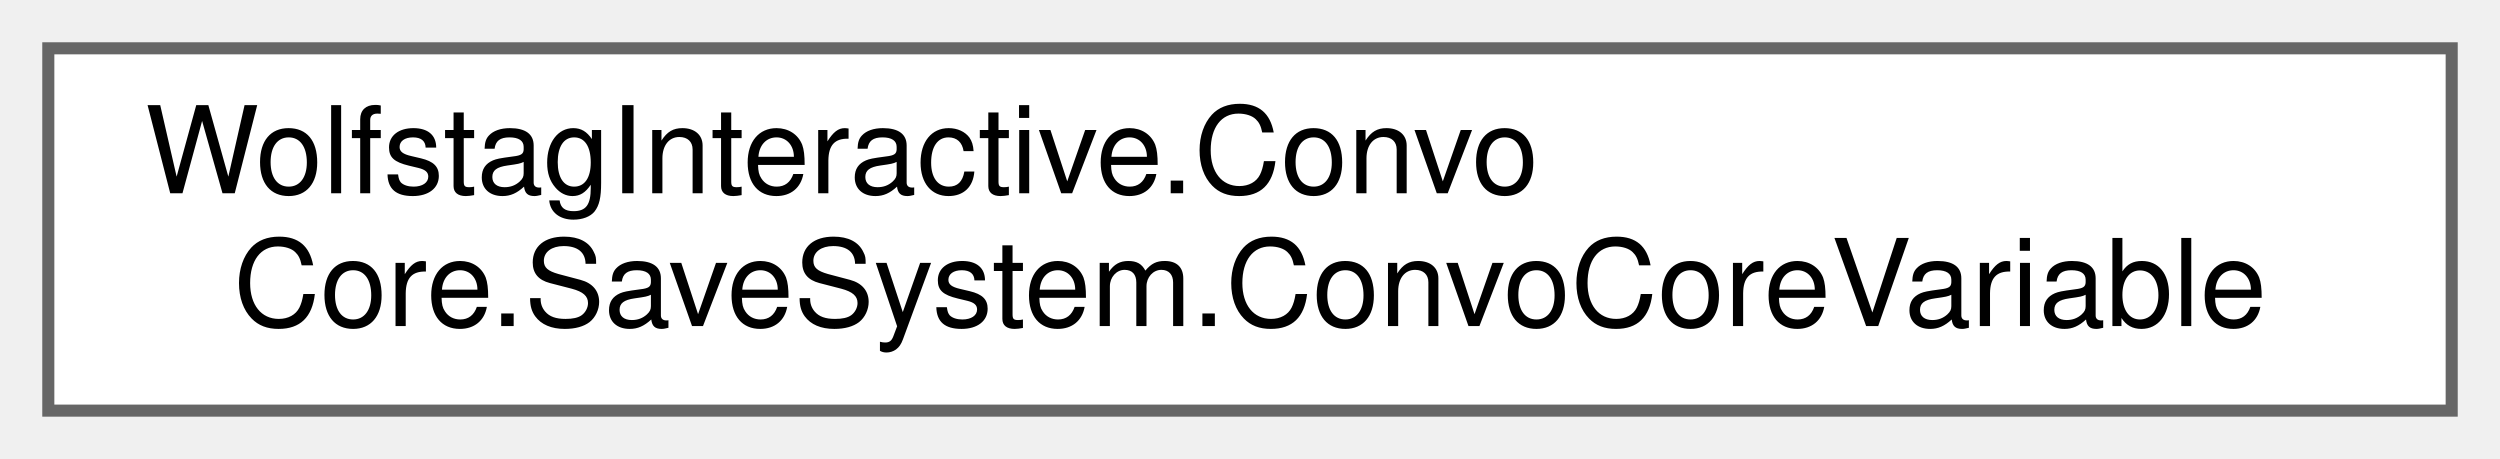
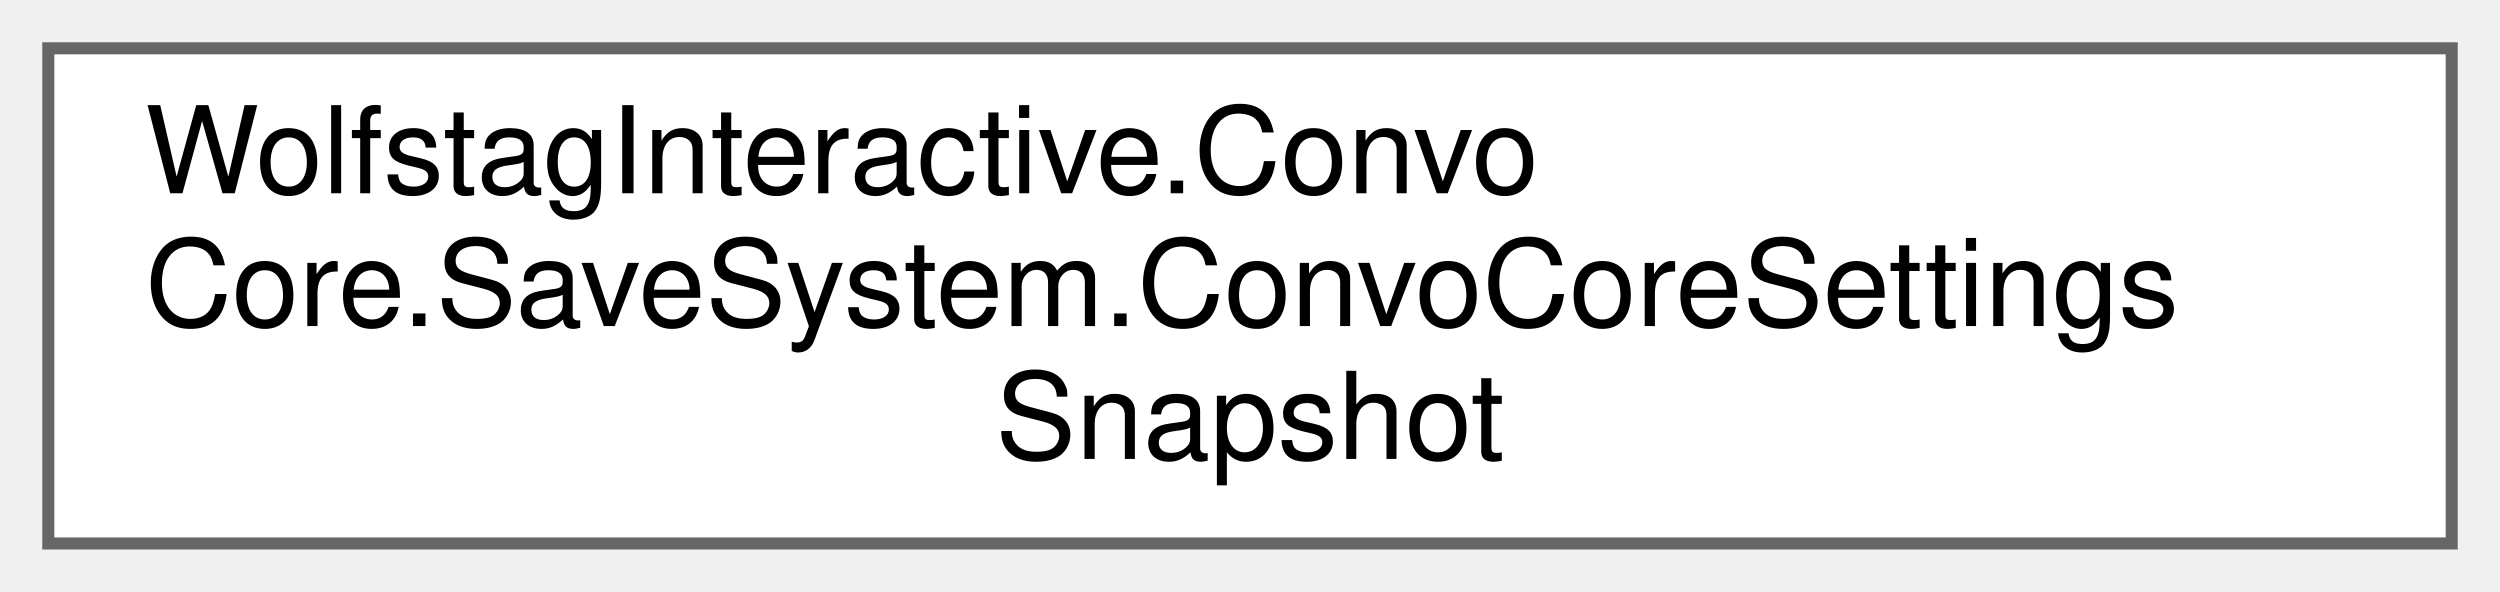
- <svg xmlns="http://www.w3.org/2000/svg" xmlns:xlink="http://www.w3.org/1999/xlink" width="207pt" height="38pt" viewBox="0.00 0.00 207.00 38.00">
-   <g id="graph0" class="graph" transform="scale(1 1) rotate(0) translate(4 34)">
+ <svg xmlns="http://www.w3.org/2000/svg" xmlns:xlink="http://www.w3.org/1999/xlink" width="207pt" height="49pt" viewBox="0.00 0.00 207.00 49.00">
+   <g id="graph0" class="graph" transform="scale(1 1) rotate(0) translate(4 45)">
    <g id="Node000000" class="node">
      <g id="a_Node000000">
-         <a xlink:href="classWolfstagInteractive_1_1ConvoCore_1_1SaveSystem_1_1ConvoCoreVariable.html" target="_top" xlink:title="A strongly-typed named variable that can hold a string, int, float, or bool value.">
-           <polygon fill="white" stroke="#666666" points="199,-30 0,-30 0,0 199,0 199,-30" />
-           <text text-anchor="start" x="8" y="-18" font-family="Helvetica,sans-Serif" font-size="10.00">WolfstagInteractive.Convo</text>
-           <text text-anchor="middle" x="99.5" y="-7" font-family="Helvetica,sans-Serif" font-size="10.00">Core.SaveSystem.ConvoCoreVariable</text>
+         <a xlink:href="classWolfstagInteractive_1_1ConvoCore_1_1SaveSystem_1_1ConvoCoreSettingsSnapshot.html" target="_top" xlink:title="Serializable snapshot of the player's settings state — currently the selected language code.">
+           <polygon fill="white" stroke="#666666" points="199,-41 0,-41 0,0 199,0 199,-41" />
+           <text text-anchor="start" x="8" y="-29" font-family="Helvetica,sans-Serif" font-size="10.00">WolfstagInteractive.Convo</text>
+           <text text-anchor="start" x="8" y="-18" font-family="Helvetica,sans-Serif" font-size="10.00">Core.SaveSystem.ConvoCoreSettings</text>
+           <text text-anchor="middle" x="99.5" y="-7" font-family="Helvetica,sans-Serif" font-size="10.00">Snapshot</text>
        </a>
      </g>
    </g>
  </g>
</svg>
